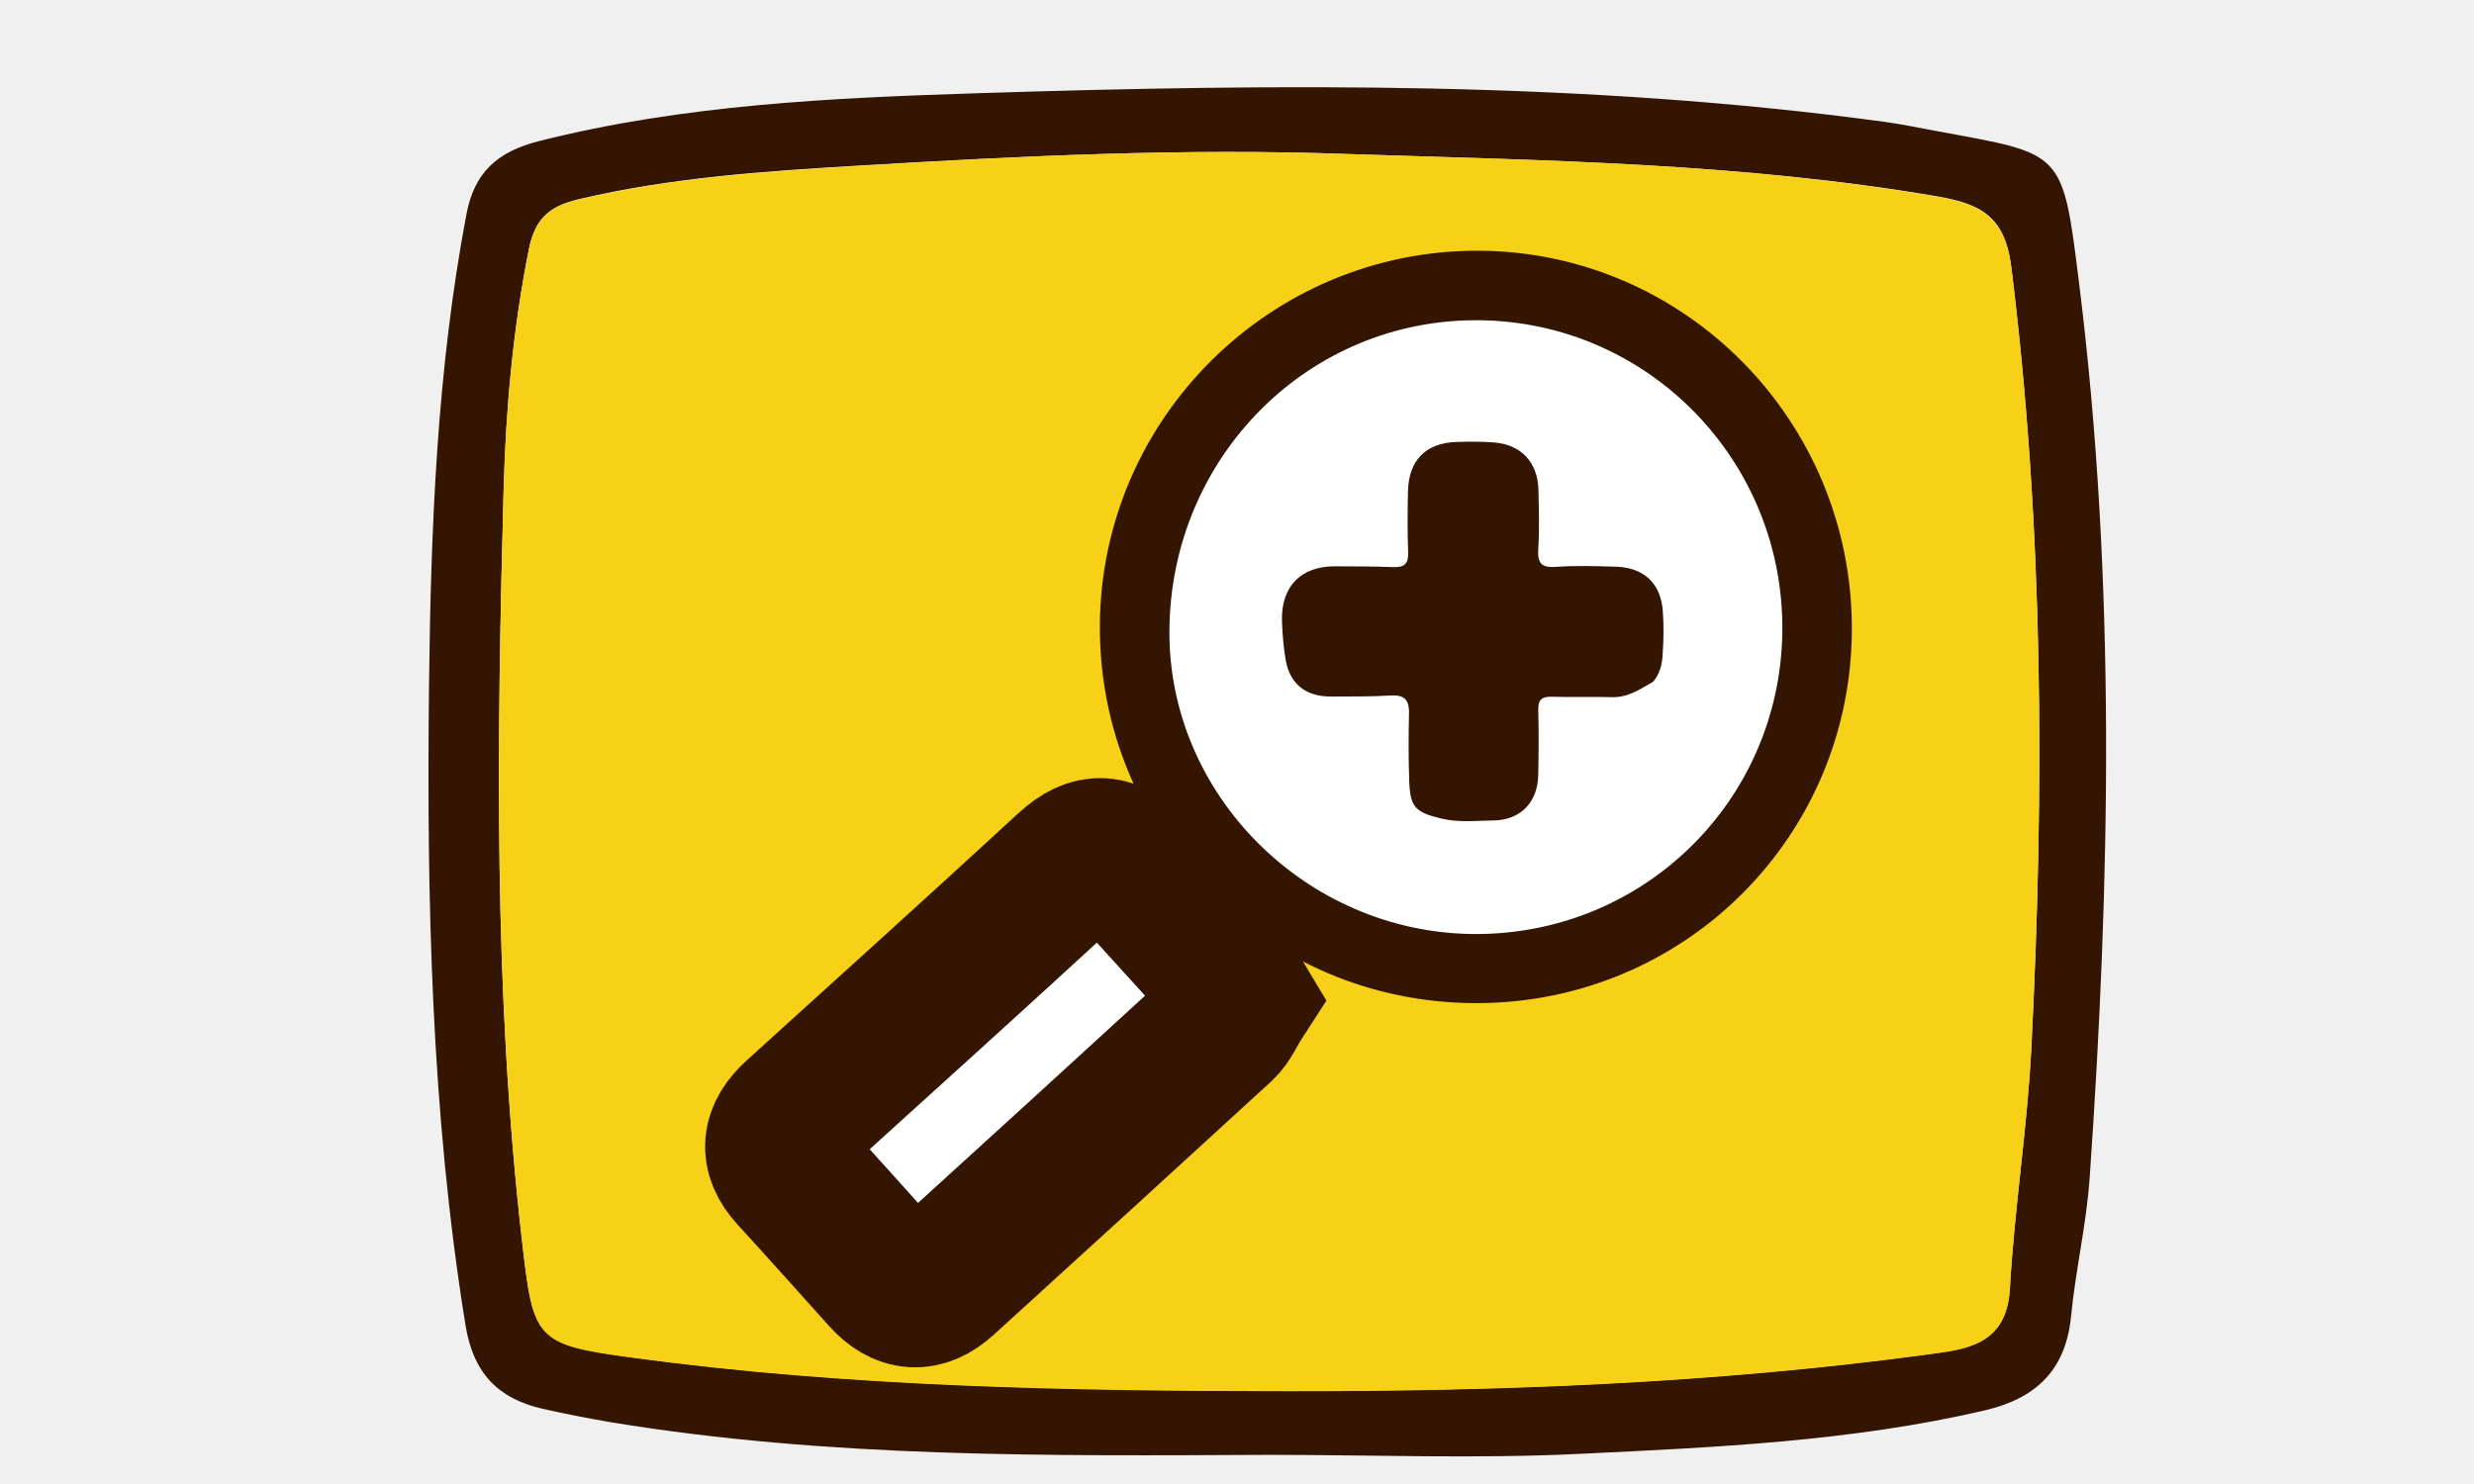
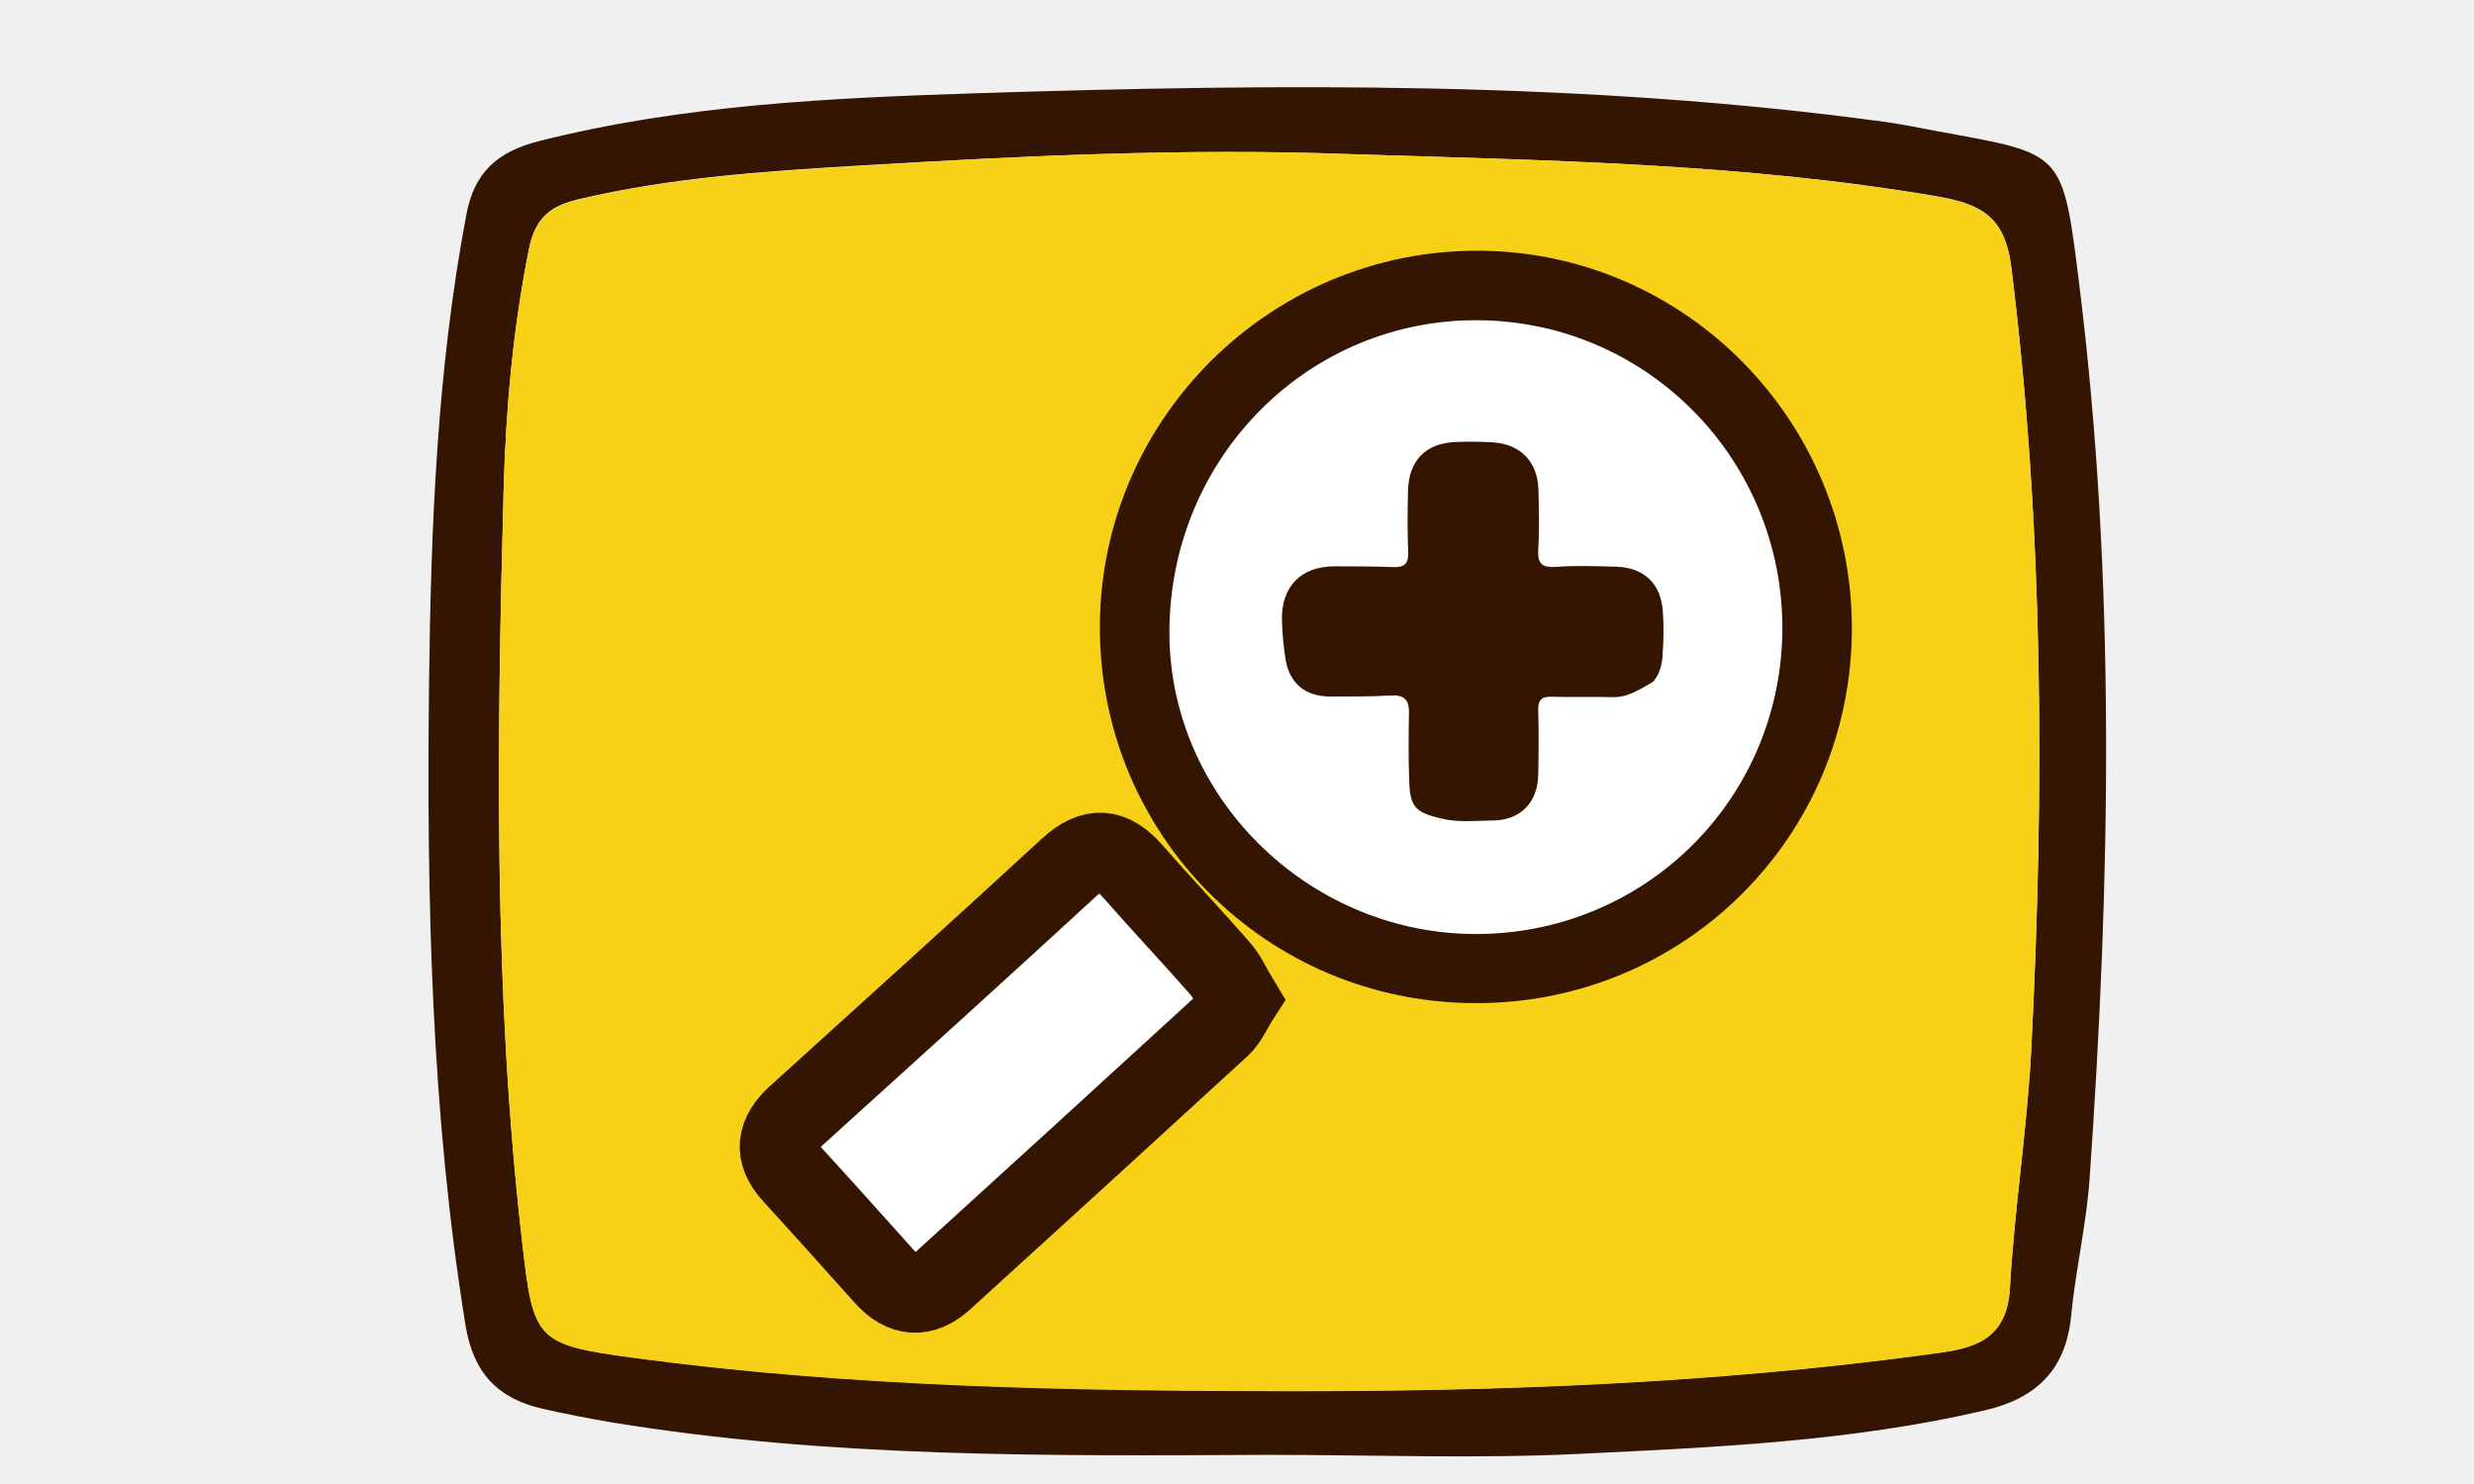
<svg xmlns="http://www.w3.org/2000/svg" version="1.1" id="Layer_1" x="0px" y="0px" width="500px" height="300px" viewBox="0 0 500 300" enable-background="new 0 0 500 300" xml:space="preserve">
-   <path fill="#331501" d="M256.449,294.107c-44.423,0.206-88.929,0.66-132.98-6.593c-4.615-0.783-9.23-1.689-13.805-2.72  c-9.025-2.061-14.012-7.212-15.577-16.854c-6.965-43.022-7.871-86.333-7.377-129.685c0.371-31.771,1.607-63.502,7.542-94.862  c1.606-8.571,6.264-12.733,14.711-14.876c29.218-7.377,59.176-8.736,89.012-9.685c61.071-1.937,122.184-2.473,182.967,5.811  c3.585,0.494,7.129,1.236,10.673,1.896c25.467,4.698,25.22,3.709,28.599,30.906c7.459,60.124,6.306,120.454,2.103,180.783  c-0.66,9.313-2.844,18.544-3.751,27.857c-1.071,10.962-7.17,16.648-17.473,19.038c-26.867,6.264-54.354,7.459-81.717,8.777  C298.441,294.931,277.425,294.107,256.449,294.107z M272.726,31.154c-33.296-1.236-66.511,0.371-99.684,2.35  c-18.627,1.112-37.377,2.39-55.715,6.676c-5.521,1.277-9.065,3.296-10.426,10.137c-3.214,15.989-4.656,32.185-5.109,48.297  c-1.36,50.893-2.102,101.786,3.75,152.555c2.267,19.533,2.679,20.604,22.047,23.201c44.093,5.975,88.434,6.717,132.856,6.799  c42.981,0.042,85.838-1.565,128.489-7.335c7.871-1.071,16.607-1.565,17.267-13.393c0.906-16.195,3.503-32.308,4.327-48.503  c2.679-52.747,2.473-105.371-4.039-157.953c-1.277-10.344-6.264-12.774-15-14.3C352.177,32.967,312.411,32.431,272.726,31.154z" />
-   <path fill="#F7D117" d="M272.726,31.154c39.685,1.277,79.409,1.813,118.764,8.613c8.695,1.524,13.682,3.914,15,14.299  c6.553,52.541,6.718,105.206,4.039,157.953c-0.824,16.195-3.421,32.309-4.327,48.503c-0.659,11.827-9.437,12.321-17.267,13.394  c-42.609,5.728-85.467,7.376-128.489,7.335c-44.423-0.041-88.722-0.824-132.856-6.8c-19.368-2.638-19.821-3.668-22.047-23.2  c-5.852-50.77-5.11-101.662-3.75-152.556c0.453-16.112,1.896-32.308,5.109-48.296c1.36-6.882,4.904-8.86,10.426-10.138  c18.338-4.286,37.088-5.563,55.715-6.676C206.216,31.525,239.43,29.917,272.726,31.154z" />
-   <path fill="#331501" d="M298.152,202.788c-42.238-0.082-76.03-34.079-75.865-76.277c0.165-41.909,34.615-76.03,76.607-75.824  c41.58,0.206,75.288,34.286,75.371,76.195C374.347,169.038,340.391,202.912,298.152,202.788z M297.782,182.308  c30.618,0.288,55.467-23.942,55.92-54.561c0.453-30.906-24.107-56.209-54.849-56.538c-30.865-0.33-55.879,24.766-56.085,56.208  C242.644,157.129,267.576,182.019,297.782,182.308z" />
-   <path fill="#FFFFFF" stroke="#331501" stroke-width="30" stroke-miterlimit="10" d="M250.391,202.005  c-1.359,2.102-2.184,4.245-3.667,5.604c-18.627,17.102-37.294,34.121-56.003,51.141c-4.203,3.832-8.242,3.503-12.033-0.742  c-6.182-6.882-12.321-13.764-18.544-20.563c-3.956-4.326-3.297-8.2,0.824-11.95c18.379-16.648,36.758-33.256,55.014-50.068  c4.862-4.492,8.777-4.08,12.98,0.741c5.77,6.594,11.786,12.939,17.556,19.533C248.002,197.39,248.949,199.615,250.391,202.005z" />
-   <path fill="#FFFFFF" d="M297.74,188.819c-33.75-0.33-61.606-28.104-61.4-61.318c0.206-35.11,28.146-63.132,62.637-62.762  c34.327,0.371,61.731,28.641,61.236,63.133C359.677,162.074,331.944,189.107,297.74,188.819z" />
-   <path fill="#331501" d="M336.064,123.626c-0.37-5.646-3.791-8.901-9.478-9.065c-4.08-0.124-8.159-0.248-12.198,0.041  c-3.008,0.206-3.667-0.907-3.502-3.627c0.247-3.914,0.123-7.87,0.041-11.785c-0.083-5.729-3.503-9.396-9.231-9.767  c-2.431-0.165-4.903-0.165-7.335-0.082c-6.223,0.206-9.684,3.708-9.808,10.055c-0.082,4.079-0.123,8.159,0.041,12.197  c0.083,2.35-0.7,3.132-3.049,3.05c-3.915-0.165-7.871-0.124-11.786-0.165c-6.841,0-10.838,4.08-10.673,10.962  c0.082,2.555,0.288,5.109,0.7,7.665c0.783,5.109,4.039,7.747,9.313,7.706c3.915-0.042,7.871,0.041,11.785-0.206  c2.803-0.206,3.956,0.741,3.874,3.585c-0.082,4.45-0.123,8.942,0.041,13.434c0.165,5.522,1.154,6.553,6.388,7.83  c3.503,0.865,7.006,0.453,10.55,0.412c5.521-0.041,9.024-3.626,9.147-9.189c0.083-4.327,0.124-8.695,0-13.022  c-0.082-2.102,0.618-2.885,2.762-2.802c4.079,0.123,8.159-0.041,12.197,0.082c3.215,0.083,5.604-1.606,8.283-3.132  c1.318-1.565,1.813-3.544,1.896-5.563C336.229,129.313,336.27,126.47,336.064,123.626z" />
+   <path fill="#331501" d="M256.449,294.107c-44.423,0.206-88.929,0.66-132.979-6.593c-4.615-0.783-9.23-1.688-13.806-2.72  c-9.024-2.062-14.012-7.212-15.577-16.854c-6.965-43.021-7.871-86.333-7.377-129.685c0.371-31.771,1.607-63.502,7.542-94.862  c1.606-8.571,6.265-12.732,14.711-14.876c29.219-7.377,59.177-8.736,89.013-9.685c61.07-1.938,122.184-2.474,182.967,5.811  c3.585,0.494,7.129,1.236,10.673,1.896c25.467,4.697,25.22,3.709,28.599,30.905c7.46,60.124,6.307,120.454,2.104,180.783  c-0.66,9.313-2.844,18.544-3.751,27.857c-1.071,10.962-7.17,16.647-17.473,19.038c-26.867,6.264-54.354,7.459-81.718,8.776  C298.441,294.931,277.425,294.107,256.449,294.107z M272.726,31.154c-33.296-1.235-66.512,0.371-99.685,2.351  c-18.627,1.111-37.377,2.39-55.715,6.676c-5.521,1.277-9.064,3.296-10.426,10.137c-3.214,15.989-4.656,32.186-5.109,48.297  c-1.359,50.894-2.102,101.786,3.75,152.556c2.268,19.533,2.68,20.604,22.047,23.201c44.094,5.975,88.435,6.717,132.856,6.799  c42.981,0.042,85.838-1.565,128.489-7.335c7.871-1.071,16.606-1.565,17.267-13.394c0.906-16.194,3.503-32.308,4.327-48.503  c2.679-52.747,2.473-105.371-4.039-157.953c-1.277-10.344-6.264-12.773-15-14.3C352.177,32.967,312.411,32.431,272.726,31.154z" />
+   <path fill="#F7D117" d="M272.726,31.154c39.685,1.277,79.409,1.813,118.764,8.613c8.695,1.524,13.682,3.914,15,14.299  c6.553,52.541,6.718,105.206,4.039,157.953c-0.824,16.195-3.421,32.31-4.327,48.503c-0.659,11.827-9.437,12.321-17.267,13.395  c-42.609,5.728-85.467,7.376-128.489,7.335c-44.423-0.041-88.722-0.824-132.856-6.8c-19.367-2.639-19.82-3.668-22.047-23.2  c-5.852-50.771-5.109-101.662-3.75-152.557c0.453-16.111,1.896-32.308,5.109-48.296c1.36-6.882,4.904-8.859,10.426-10.138  c18.338-4.286,37.088-5.563,55.715-6.676C206.216,31.525,239.43,29.917,272.726,31.154z" />
+   <path fill="#331501" d="M298.152,202.788c-42.238-0.082-76.03-34.079-75.865-76.277c0.165-41.909,34.615-76.03,76.607-75.824  c41.58,0.206,75.288,34.286,75.371,76.195C374.347,169.038,340.391,202.912,298.152,202.788z M297.782,182.308  c30.618,0.288,55.467-23.941,55.92-54.561c0.453-30.906-24.106-56.209-54.849-56.538c-30.865-0.33-55.879,24.766-56.085,56.208  C242.644,157.129,267.576,182.019,297.782,182.308z" />
+   <path fill="#FFFFFF" stroke="#331501" stroke-width="16" stroke-miterlimit="10" d="M250.391,202.005  c-1.359,2.102-2.185,4.245-3.667,5.604c-18.627,17.103-37.294,34.121-56.003,51.142c-4.203,3.832-8.242,3.503-12.033-0.742  c-6.183-6.882-12.321-13.764-18.544-20.563c-3.956-4.325-3.297-8.199,0.824-11.949c18.379-16.648,36.758-33.257,55.014-50.068  c4.862-4.492,8.777-4.08,12.979,0.741c5.771,6.594,11.786,12.938,17.557,19.533C248.002,197.39,248.949,199.615,250.391,202.005z" />
+   <path fill="#FFFFFF" d="M297.74,188.819c-33.75-0.33-61.606-28.104-61.4-61.317c0.206-35.11,28.146-63.132,62.638-62.763  c34.327,0.371,61.73,28.642,61.235,63.134C359.677,162.074,331.944,189.107,297.74,188.819z" />
+   <path fill="#331501" d="M336.064,123.626c-0.37-5.646-3.791-8.901-9.479-9.065c-4.08-0.124-8.158-0.248-12.197,0.041  c-3.009,0.206-3.667-0.907-3.502-3.627c0.246-3.914,0.122-7.87,0.041-11.785c-0.083-5.729-3.504-9.396-9.231-9.767  c-2.431-0.165-4.903-0.165-7.335-0.082c-6.223,0.206-9.684,3.708-9.808,10.055c-0.082,4.079-0.123,8.159,0.041,12.197  c0.083,2.35-0.7,3.132-3.05,3.05c-3.915-0.165-7.871-0.124-11.786-0.165c-6.841,0-10.838,4.08-10.673,10.962  c0.082,2.556,0.288,5.109,0.7,7.665c0.783,5.109,4.039,7.747,9.313,7.706c3.915-0.042,7.871,0.041,11.784-0.206  c2.804-0.206,3.956,0.741,3.874,3.585c-0.082,4.45-0.123,8.942,0.041,13.435c0.165,5.521,1.154,6.553,6.389,7.83  c3.503,0.864,7.006,0.453,10.55,0.412c5.521-0.041,9.023-3.627,9.146-9.189c0.083-4.327,0.124-8.695,0-13.022  c-0.082-2.102,0.618-2.885,2.763-2.802c4.079,0.123,8.159-0.041,12.196,0.082c3.216,0.083,5.604-1.605,8.283-3.132  c1.318-1.565,1.813-3.544,1.896-5.563C336.229,129.313,336.27,126.47,336.064,123.626z" />
</svg>
